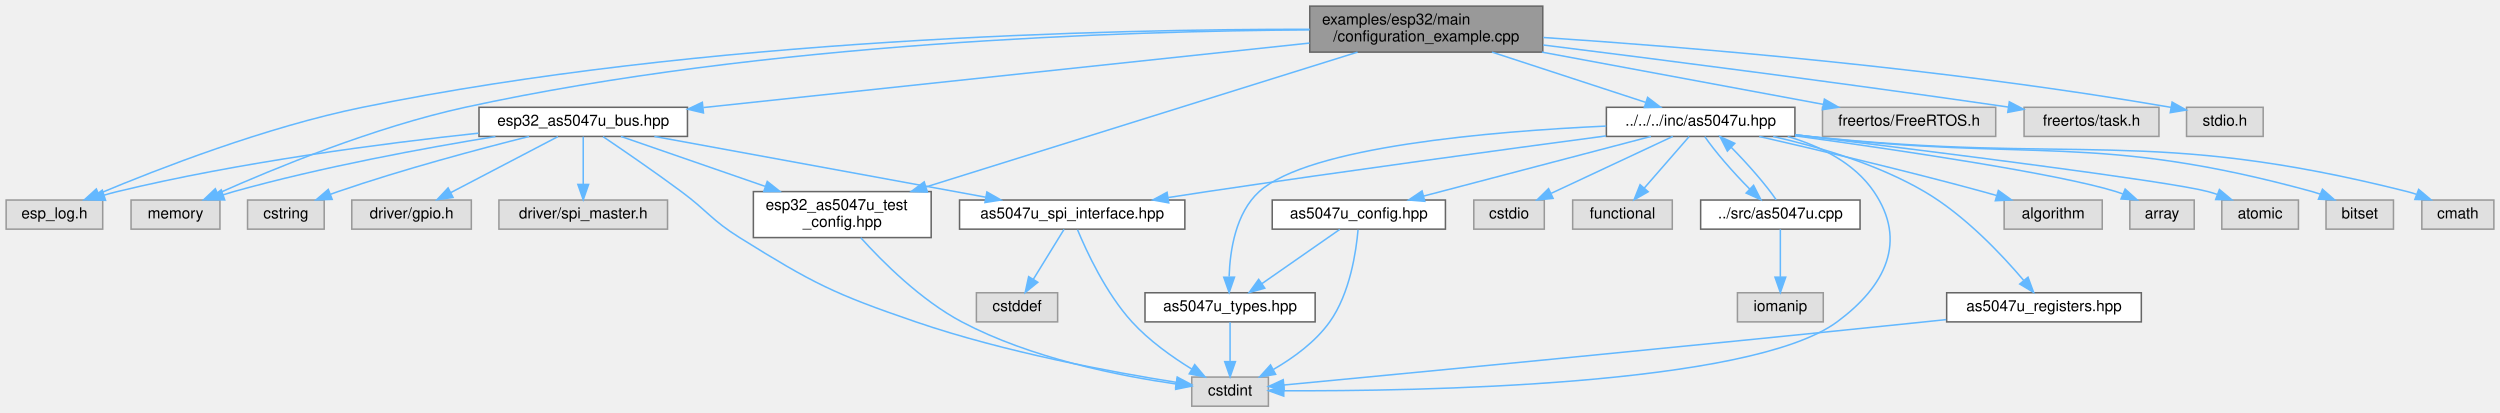
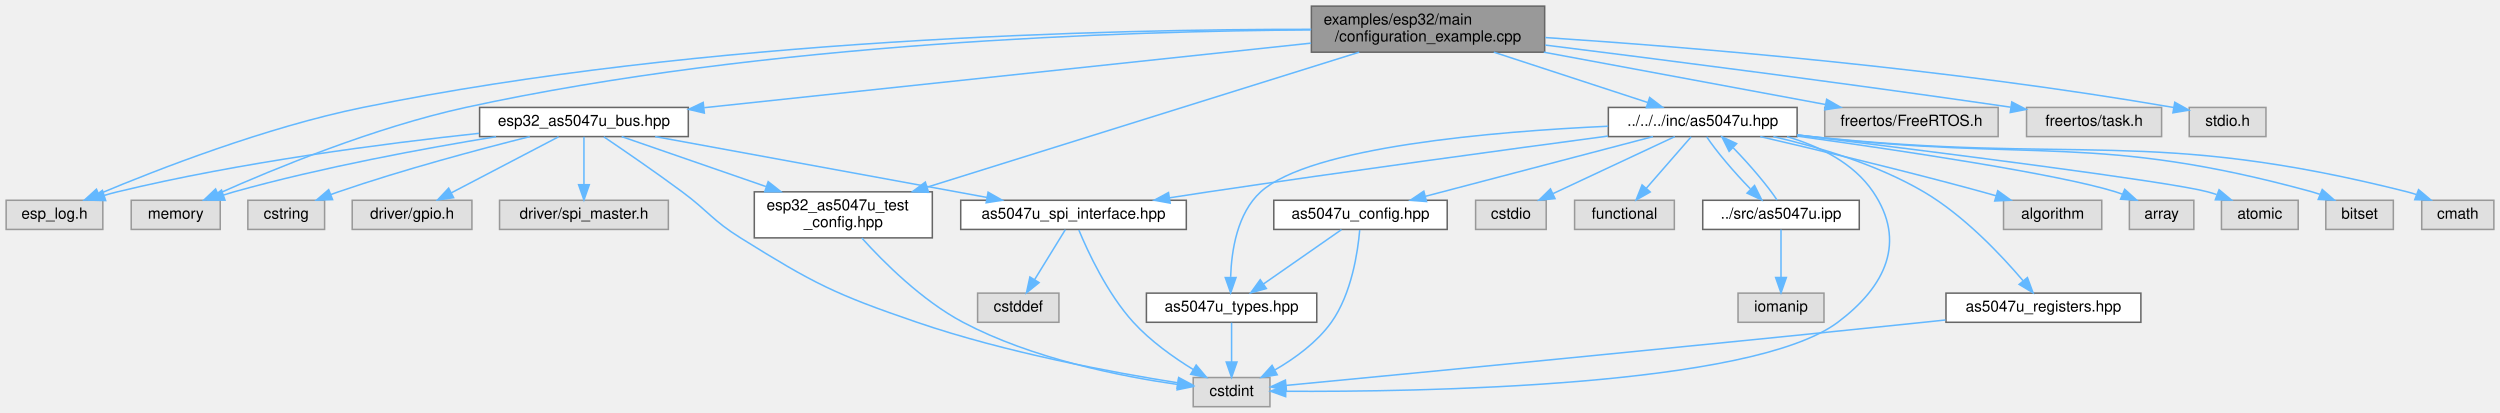
- <svg xmlns="http://www.w3.org/2000/svg" xmlns:xlink="http://www.w3.org/1999/xlink" width="1631pt" height="269pt" viewBox="0.00 0.00 1631.00 269.00">
+ <svg xmlns="http://www.w3.org/2000/svg" xmlns:xlink="http://www.w3.org/1999/xlink" width="1629pt" height="269pt" viewBox="0.00 0.00 1629.00 269.00">
  <g id="graph0" class="graph" transform="scale(1 1) rotate(0) translate(4 265)">
    <g id="Node000001" class="node">
      <g id="a_Node000001">
        <a xlink:title="Configuration example with ABI, UVW, and PWM setup.">
          <polygon fill="#999999" stroke="#666666" points="1002.5,-261 850.5,-261 850.5,-231 1002.5,-231 1002.5,-261" />
          <text text-anchor="start" x="858.5" y="-249" font-family="Helvetica,sans-Serif" font-size="10.00">examples/esp32/main</text>
          <text text-anchor="middle" x="926.5" y="-238" font-family="Helvetica,sans-Serif" font-size="10.00">/configuration_example.cpp</text>
        </a>
      </g>
    </g>
    <g id="Node000002" class="node">
      <g id="a_Node000002">
        <a xlink:title=" ">
          <polygon fill="#e0e0e0" stroke="#999999" points="63,-134.5 0,-134.5 0,-115.5 63,-115.5 63,-134.5" />
          <text text-anchor="middle" x="31.5" y="-122.5" font-family="Helvetica,sans-Serif" font-size="10.00">esp_log.h</text>
        </a>
      </g>
    </g>
    <g id="edge1_Node000001_Node000002" class="edge">
      <g id="a_edge1_Node000001_Node000002">
        <a xlink:title=" ">
          <path fill="none" stroke="#63b8ff" d="M850.41,-245.9C721.76,-246.02 453.68,-240.14 232.5,-195 169.45,-182.13 99.01,-154.77 60.52,-138.64" />
          <polygon fill="#63b8ff" stroke="#63b8ff" points="61.57,-135.28 51,-134.6 58.84,-141.72 61.57,-135.28" />
        </a>
      </g>
    </g>
    <g id="Node000003" class="node">
      <g id="a_Node000003">
        <a xlink:title=" ">
          <polygon fill="#e0e0e0" stroke="#999999" points="1298,-195 1185,-195 1185,-176 1298,-176 1298,-195" />
          <text text-anchor="middle" x="1241.5" y="-183" font-family="Helvetica,sans-Serif" font-size="10.00">freertos/FreeRTOS.h</text>
        </a>
      </g>
    </g>
    <g id="edge2_Node000001_Node000003" class="edge">
      <g id="a_edge2_Node000001_Node000003">
        <a xlink:title=" ">
          <path fill="none" stroke="#63b8ff" d="M1001.95,-230.99C1058.43,-220.5 1134.44,-206.38 1185.56,-196.89" />
          <polygon fill="#63b8ff" stroke="#63b8ff" points="1186.25,-200.32 1195.44,-195.05 1184.97,-193.44 1186.25,-200.32" />
        </a>
      </g>
    </g>
    <g id="Node000004" class="node">
      <g id="a_Node000004">
        <a xlink:title=" ">
          <polygon fill="#e0e0e0" stroke="#999999" points="1404.5,-195 1316.5,-195 1316.5,-176 1404.5,-176 1404.5,-195" />
          <text text-anchor="middle" x="1360.5" y="-183" font-family="Helvetica,sans-Serif" font-size="10.00">freertos/task.h</text>
        </a>
      </g>
    </g>
    <g id="edge3_Node000001_Node000004" class="edge">
      <g id="a_edge3_Node000001_Node000004">
        <a xlink:title=" ">
          <path fill="none" stroke="#63b8ff" d="M1002.85,-235.63C1077.58,-226.31 1194.92,-211.29 1306.21,-195.15" />
          <polygon fill="#63b8ff" stroke="#63b8ff" points="1306.88,-198.59 1316.27,-193.69 1305.87,-191.67 1306.88,-198.59" />
        </a>
      </g>
    </g>
    <g id="Node000005" class="node">
      <g id="a_Node000005">
        <a xlink:title=" ">
          <polygon fill="#e0e0e0" stroke="#999999" points="139.5,-134.5 81.5,-134.5 81.5,-115.5 139.5,-115.5 139.5,-134.5" />
          <text text-anchor="middle" x="110.5" y="-122.5" font-family="Helvetica,sans-Serif" font-size="10.00">memory</text>
        </a>
      </g>
    </g>
    <g id="edge4_Node000001_Node000005" class="edge">
      <g id="a_edge4_Node000001_Node000005">
        <a xlink:title=" ">
          <path fill="none" stroke="#63b8ff" d="M850.26,-245.5C731.26,-244.8 494.76,-237.52 299.5,-195 240.22,-182.09 174.39,-154.94 138.18,-138.81" />
          <polygon fill="#63b8ff" stroke="#63b8ff" points="139.33,-135.5 128.78,-134.58 136.46,-141.88 139.33,-135.5" />
        </a>
      </g>
    </g>
    <g id="Node000006" class="node">
      <g id="a_Node000006">
        <a xlink:title=" ">
          <polygon fill="#e0e0e0" stroke="#999999" points="1472.5,-195 1422.5,-195 1422.5,-176 1472.5,-176 1472.5,-195" />
          <text text-anchor="middle" x="1447.5" y="-183" font-family="Helvetica,sans-Serif" font-size="10.00">stdio.h</text>
        </a>
      </g>
    </g>
    <g id="edge5_Node000001_Node000006" class="edge">
      <g id="a_edge5_Node000001_Node000006">
        <a xlink:title=" ">
          <path fill="none" stroke="#63b8ff" d="M1002.88,-240.54C1097.1,-234.28 1262.23,-220.85 1412.46,-194.94" />
          <polygon fill="#63b8ff" stroke="#63b8ff" points="1413.09,-198.38 1422.33,-193.22 1411.88,-191.49 1413.09,-198.38" />
        </a>
      </g>
    </g>
    <g id="Node000007" class="node">
      <g id="a_Node000007">
-         <a xlink:href="as5047u_8hpp.html" target="_top" xlink:title="Driver for AMS AS5047U Magnetic Rotary Position Sensor (C++21).">
+         <a xlink:href="as5047u_8hpp.html" target="_top" xlink:title="Driver for AMS AS5047U Magnetic Rotary Position Sensor (C++21)">
          <polygon fill="white" stroke="#666666" points="1167,-195 1044,-195 1044,-176 1167,-176 1167,-195" />
          <text text-anchor="middle" x="1105.5" y="-183" font-family="Helvetica,sans-Serif" font-size="10.00">../../../inc/as5047u.hpp</text>
        </a>
      </g>
    </g>
    <g id="edge6_Node000001_Node000007" class="edge">
      <g id="a_edge6_Node000001_Node000007">
        <a xlink:title=" ">
          <path fill="none" stroke="#63b8ff" d="M969.37,-230.99C1000,-220.98 1040.73,-207.67 1069.63,-198.22" />
          <polygon fill="#63b8ff" stroke="#63b8ff" points="1070.91,-201.49 1079.33,-195.05 1068.73,-194.83 1070.91,-201.49" />
        </a>
      </g>
    </g>
    <g id="Node000023" class="node">
      <g id="a_Node000023">
        <a xlink:href="esp32__as5047u__bus_8hpp.html" target="_top" xlink:title="ESP32 SPI transport implementation for AS5047U driver (header-only)">
          <polygon fill="white" stroke="#666666" points="444.5,-195 308.5,-195 308.5,-176 444.5,-176 444.5,-195" />
          <text text-anchor="middle" x="376.5" y="-183" font-family="Helvetica,sans-Serif" font-size="10.00">esp32_as5047u_bus.hpp</text>
        </a>
      </g>
    </g>
    <g id="edge28_Node000001_Node000023" class="edge">
      <g id="a_edge28_Node000001_Node000023">
        <a xlink:title=" ">
          <path fill="none" stroke="#63b8ff" d="M850.31,-236.9C746.13,-225.82 560.18,-206.04 454.87,-194.84" />
          <polygon fill="#63b8ff" stroke="#63b8ff" points="454.94,-191.32 444.62,-193.75 454.2,-198.28 454.94,-191.32" />
        </a>
      </g>
    </g>
    <g id="Node000024" class="node">
      <g id="a_Node000024">
        <a xlink:href="esp32__as5047u__test__config_8hpp.html" target="_top" xlink:title="Hardware configuration for AS5047U driver on ESP32-C6.">
          <polygon fill="white" stroke="#666666" points="603.5,-140 487.5,-140 487.5,-110 603.5,-110 603.5,-140" />
          <text text-anchor="start" x="495.5" y="-128" font-family="Helvetica,sans-Serif" font-size="10.00">esp32_as5047u_test</text>
          <text text-anchor="middle" x="545.5" y="-117" font-family="Helvetica,sans-Serif" font-size="10.00">_config.hpp</text>
        </a>
      </g>
    </g>
    <g id="edge38_Node000001_Node000024" class="edge">
      <g id="a_edge38_Node000001_Node000024">
        <a xlink:title=" ">
          <path fill="none" stroke="#63b8ff" d="M881.67,-231C811.55,-209.1 676.1,-166.79 600.29,-143.11" />
          <polygon fill="#63b8ff" stroke="#63b8ff" points="601.04,-139.68 590.45,-140.04 598.95,-146.36 601.04,-139.68" />
        </a>
      </g>
    </g>
    <g id="Node000008" class="node">
      <g id="a_Node000008">
        <a xlink:href="as5047u__spi__interface_8hpp.html" target="_top" xlink:title="CRTP-based SPI bus interface for AS5047U driver.">
          <polygon fill="white" stroke="#666666" points="769,-134.5 622,-134.5 622,-115.5 769,-115.5 769,-134.5" />
          <text text-anchor="middle" x="695.5" y="-122.5" font-family="Helvetica,sans-Serif" font-size="10.00">as5047u_spi_interface.hpp</text>
        </a>
      </g>
    </g>
    <g id="edge7_Node000007_Node000008" class="edge">
      <g id="a_edge7_Node000007_Node000008">
        <a xlink:title=" ">
          <path fill="none" stroke="#63b8ff" d="M1043.72,-176.34C978.85,-167.69 873.93,-153.44 783.5,-140 775.25,-138.77 766.57,-137.44 758.02,-136.11" />
          <polygon fill="#63b8ff" stroke="#63b8ff" points="758.48,-132.64 748.06,-134.54 757.39,-139.55 758.48,-132.64" />
        </a>
      </g>
    </g>
    <g id="Node000010" class="node">
      <g id="a_Node000010">
        <a xlink:title=" ">
          <polygon fill="#e0e0e0" stroke="#999999" points="823.5,-19 773.5,-19 773.5,0 823.5,0 823.5,-19" />
          <text text-anchor="middle" x="798.5" y="-7" font-family="Helvetica,sans-Serif" font-size="10.00">cstdint</text>
        </a>
      </g>
    </g>
    <g id="edge17_Node000007_Node000010" class="edge">
      <g id="a_edge17_Node000007_Node000010">
        <a xlink:title=" ">
-           <path fill="none" stroke="#63b8ff" d="M1162.28,-175.95C1183.57,-169.68 1205.68,-158.82 1218.5,-140 1240.59,-107.55 1226.09,-78.3 1194.5,-55 1137.65,-13.06 919.47,-9.72 833.56,-10.08" />
-           <polygon fill="#63b8ff" stroke="#63b8ff" points="833.5,-6.58 823.52,-10.14 833.54,-13.58 833.5,-6.58" />
+           <path fill="none" stroke="#63b8ff" d="M1160.43,-175.96C1181.61,-169.69 1203.76,-158.83 1216.5,-140 1238.43,-107.58 1224.81,-78.48 1193.5,-55 1137.19,-12.77 919.81,-9.59 833.81,-10.03" />
+           <polygon fill="#63b8ff" stroke="#63b8ff" points="833.73,-6.54 823.76,-10.11 833.78,-13.54 833.73,-6.54" />
        </a>
      </g>
    </g>
    <g id="Node000011" class="node">
      <g id="a_Node000011">
        <a xlink:href="as5047u__registers_8hpp.html" target="_top" xlink:title="Register definitions for the AS5047U Rotary Position Sensor.">
-           <polygon fill="white" stroke="#666666" points="1393,-74 1266,-74 1266,-55 1393,-55 1393,-74" />
-           <text text-anchor="middle" x="1329.5" y="-62" font-family="Helvetica,sans-Serif" font-size="10.00">as5047u_registers.hpp</text>
+           <polygon fill="white" stroke="#666666" points="1391,-74 1264,-74 1264,-55 1391,-55 1391,-74" />
+           <text text-anchor="middle" x="1327.5" y="-62" font-family="Helvetica,sans-Serif" font-size="10.00">as5047u_registers.hpp</text>
        </a>
      </g>
    </g>
    <g id="edge10_Node000007_Node000011" class="edge">
      <g id="a_edge10_Node000007_Node000011">
        <a xlink:title=" ">
-           <path fill="none" stroke="#63b8ff" d="M1152.82,-175.95C1182.57,-169.19 1220.96,-157.86 1251.5,-140 1277.65,-124.71 1301.91,-98.98 1316.21,-82.13" />
-           <polygon fill="#63b8ff" stroke="#63b8ff" points="1319.07,-84.16 1322.74,-74.22 1313.68,-79.7 1319.07,-84.16" />
+           <path fill="none" stroke="#63b8ff" d="M1151.51,-175.99C1180.95,-169.2 1219.15,-157.82 1249.5,-140 1275.62,-124.65 1299.88,-98.95 1314.2,-82.11" />
+           <polygon fill="#63b8ff" stroke="#63b8ff" points="1317.06,-84.14 1320.74,-74.21 1311.66,-79.68 1317.06,-84.14" />
        </a>
      </g>
    </g>
    <g id="Node000012" class="node">
      <g id="a_Node000012">
        <a xlink:title=" ">
-           <polygon fill="#e0e0e0" stroke="#999999" points="1367.5,-134.5 1303.5,-134.5 1303.5,-115.5 1367.5,-115.5 1367.5,-134.5" />
-           <text text-anchor="middle" x="1335.5" y="-122.5" font-family="Helvetica,sans-Serif" font-size="10.00">algorithm</text>
+           <polygon fill="#e0e0e0" stroke="#999999" points="1365.5,-134.5 1301.5,-134.5 1301.5,-115.5 1365.5,-115.5 1365.5,-134.5" />
+           <text text-anchor="middle" x="1333.5" y="-122.5" font-family="Helvetica,sans-Serif" font-size="10.00">algorithm</text>
        </a>
      </g>
    </g>
    <g id="edge12_Node000007_Node000012" class="edge">
      <g id="a_edge12_Node000007_Node000012">
        <a xlink:title=" ">
-           <path fill="none" stroke="#63b8ff" d="M1143.72,-175.94C1181.06,-167.42 1239.4,-153.67 1289.5,-140 1292.46,-139.19 1295.53,-138.33 1298.6,-137.44" />
-           <polygon fill="#63b8ff" stroke="#63b8ff" points="1299.74,-140.75 1308.33,-134.55 1297.75,-134.04 1299.74,-140.75" />
+           <path fill="none" stroke="#63b8ff" d="M1142.95,-175.98C1179.86,-167.44 1237.78,-153.63 1287.5,-140 1290.46,-139.19 1293.53,-138.32 1296.6,-137.43" />
+           <polygon fill="#63b8ff" stroke="#63b8ff" points="1297.74,-140.74 1306.33,-134.54 1295.75,-134.03 1297.74,-140.74" />
        </a>
      </g>
    </g>
    <g id="Node000013" class="node">
      <g id="a_Node000013">
        <a xlink:title=" ">
-           <polygon fill="#e0e0e0" stroke="#999999" points="1427.5,-134.5 1385.5,-134.5 1385.5,-115.5 1427.5,-115.5 1427.5,-134.5" />
-           <text text-anchor="middle" x="1406.5" y="-122.5" font-family="Helvetica,sans-Serif" font-size="10.00">array</text>
+           <polygon fill="#e0e0e0" stroke="#999999" points="1425.5,-134.5 1383.5,-134.5 1383.5,-115.5 1425.5,-115.5 1425.5,-134.5" />
+           <text text-anchor="middle" x="1404.5" y="-122.5" font-family="Helvetica,sans-Serif" font-size="10.00">array</text>
        </a>
      </g>
    </g>
    <g id="edge13_Node000007_Node000013" class="edge">
      <g id="a_edge13_Node000007_Node000013">
        <a xlink:title=" ">
-           <path fill="none" stroke="#63b8ff" d="M1167.2,-176.37C1234.73,-167.11 1338.46,-151.75 1376.5,-140 1377.94,-139.55 1379.4,-139.05 1380.86,-138.51" />
-           <polygon fill="#63b8ff" stroke="#63b8ff" points="1382.46,-141.64 1390.32,-134.54 1379.74,-135.19 1382.46,-141.64" />
+           <path fill="none" stroke="#63b8ff" d="M1167.04,-176.3C1234.08,-167.02 1336.8,-151.67 1374.5,-140 1375.94,-139.55 1377.4,-139.05 1378.86,-138.51" />
+           <polygon fill="#63b8ff" stroke="#63b8ff" points="1380.46,-141.64 1388.32,-134.53 1377.74,-135.19 1380.46,-141.64" />
        </a>
      </g>
    </g>
    <g id="Node000014" class="node">
      <g id="a_Node000014">
        <a xlink:title=" ">
-           <polygon fill="#e0e0e0" stroke="#999999" points="1495.5,-134.5 1445.5,-134.5 1445.5,-115.5 1495.5,-115.5 1495.5,-134.5" />
-           <text text-anchor="middle" x="1470.5" y="-122.5" font-family="Helvetica,sans-Serif" font-size="10.00">atomic</text>
+           <polygon fill="#e0e0e0" stroke="#999999" points="1493.5,-134.5 1443.5,-134.5 1443.5,-115.5 1493.5,-115.5 1493.5,-134.5" />
+           <text text-anchor="middle" x="1468.5" y="-122.5" font-family="Helvetica,sans-Serif" font-size="10.00">atomic</text>
        </a>
      </g>
    </g>
    <g id="edge14_Node000007_Node000014" class="edge">
      <g id="a_edge14_Node000007_Node000014">
        <a xlink:title=" ">
-           <path fill="none" stroke="#63b8ff" d="M1167.19,-177.07C1255.76,-166.28 1411.12,-146.81 1436.5,-140 1438.44,-139.48 1440.42,-138.87 1442.4,-138.21" />
-           <polygon fill="#63b8ff" stroke="#63b8ff" points="1443.95,-141.37 1452.09,-134.59 1441.5,-134.81 1443.95,-141.37" />
+           <path fill="none" stroke="#63b8ff" d="M1167.18,-177.02C1255.28,-166.21 1409.31,-146.77 1434.5,-140 1436.44,-139.48 1438.42,-138.87 1440.4,-138.21" />
+           <polygon fill="#63b8ff" stroke="#63b8ff" points="1441.95,-141.37 1450.09,-134.58 1439.5,-134.81 1441.95,-141.37" />
        </a>
      </g>
    </g>
    <g id="Node000015" class="node">
      <g id="a_Node000015">
        <a xlink:title=" ">
-           <polygon fill="#e0e0e0" stroke="#999999" points="1557.5,-134.5 1513.5,-134.5 1513.5,-115.5 1557.5,-115.5 1557.5,-134.5" />
-           <text text-anchor="middle" x="1535.5" y="-122.5" font-family="Helvetica,sans-Serif" font-size="10.00">bitset</text>
+           <polygon fill="#e0e0e0" stroke="#999999" points="1555.5,-134.5 1511.5,-134.5 1511.5,-115.5 1555.5,-115.5 1555.5,-134.5" />
+           <text text-anchor="middle" x="1533.5" y="-122.5" font-family="Helvetica,sans-Serif" font-size="10.00">bitset</text>
        </a>
      </g>
    </g>
    <g id="edge15_Node000007_Node000015" class="edge">
      <g id="a_edge15_Node000007_Node000015">
        <a xlink:title=" ">
-           <path fill="none" stroke="#63b8ff" d="M1167.07,-177.09C1170.26,-176.72 1173.42,-176.35 1176.5,-176 1322.2,-159.28 1363.03,-178.66 1504.5,-140 1506.18,-139.54 1507.89,-139 1509.6,-138.4" />
-           <polygon fill="#63b8ff" stroke="#63b8ff" points="1511.17,-141.54 1519.13,-134.55 1508.54,-135.05 1511.17,-141.54" />
+           <path fill="none" stroke="#63b8ff" d="M1167.07,-177.09C1170.26,-176.72 1173.42,-176.35 1176.5,-176 1321.31,-159.34 1361.9,-178.47 1502.5,-140 1504.18,-139.54 1505.89,-139 1507.6,-138.4" />
+           <polygon fill="#63b8ff" stroke="#63b8ff" points="1509.17,-141.54 1517.13,-134.55 1506.54,-135.05 1509.17,-141.54" />
        </a>
      </g>
    </g>
    <g id="Node000016" class="node">
      <g id="a_Node000016">
        <a xlink:title=" ">
-           <polygon fill="#e0e0e0" stroke="#999999" points="1623,-134.5 1576,-134.5 1576,-115.5 1623,-115.5 1623,-134.5" />
-           <text text-anchor="middle" x="1599.5" y="-122.5" font-family="Helvetica,sans-Serif" font-size="10.00">cmath</text>
+           <polygon fill="#e0e0e0" stroke="#999999" points="1621,-134.5 1574,-134.5 1574,-115.5 1621,-115.5 1621,-134.5" />
+           <text text-anchor="middle" x="1597.5" y="-122.5" font-family="Helvetica,sans-Serif" font-size="10.00">cmath</text>
        </a>
      </g>
    </g>
    <g id="edge16_Node000007_Node000016" class="edge">
      <g id="a_edge16_Node000007_Node000016">
        <a xlink:title=" ">
-           <path fill="none" stroke="#63b8ff" d="M1167.06,-177.03C1170.25,-176.67 1173.41,-176.33 1176.5,-176 1349.6,-157.65 1397.7,-182.5 1566.5,-140 1568.45,-139.51 1570.43,-138.92 1572.4,-138.27" />
-           <polygon fill="#63b8ff" stroke="#63b8ff" points="1573.94,-141.43 1582.04,-134.59 1571.45,-134.88 1573.94,-141.43" />
+           <path fill="none" stroke="#63b8ff" d="M1167.06,-177.03C1170.25,-176.67 1173.41,-176.33 1176.5,-176 1348.72,-157.71 1396.57,-182.32 1564.5,-140 1566.45,-139.51 1568.43,-138.92 1570.4,-138.27" />
+           <polygon fill="#63b8ff" stroke="#63b8ff" points="1571.94,-141.42 1580.04,-134.59 1569.45,-134.88 1571.94,-141.42" />
        </a>
      </g>
    </g>
    <g id="Node000017" class="node">
      <g id="a_Node000017">
        <a xlink:title=" ">
          <polygon fill="#e0e0e0" stroke="#999999" points="1003.5,-134.5 957.5,-134.5 957.5,-115.5 1003.5,-115.5 1003.5,-134.5" />
          <text text-anchor="middle" x="980.5" y="-122.5" font-family="Helvetica,sans-Serif" font-size="10.00">cstdio</text>
        </a>
      </g>
    </g>
    <g id="edge18_Node000007_Node000017" class="edge">
      <g id="a_edge18_Node000007_Node000017">
        <a xlink:title=" ">
          <path fill="none" stroke="#63b8ff" d="M1087.32,-175.99C1066.49,-166.25 1032.13,-150.16 1008.02,-138.88" />
          <polygon fill="#63b8ff" stroke="#63b8ff" points="1009.24,-135.59 998.7,-134.52 1006.27,-141.93 1009.24,-135.59" />
        </a>
      </g>
    </g>
    <g id="Node000018" class="node">
      <g id="a_Node000018">
        <a xlink:title=" ">
          <polygon fill="#e0e0e0" stroke="#999999" points="1087,-134.5 1022,-134.5 1022,-115.5 1087,-115.5 1087,-134.5" />
          <text text-anchor="middle" x="1054.5" y="-122.5" font-family="Helvetica,sans-Serif" font-size="10.00">functional</text>
        </a>
      </g>
    </g>
    <g id="edge19_Node000007_Node000018" class="edge">
      <g id="a_edge19_Node000007_Node000018">
        <a xlink:title=" ">
          <path fill="none" stroke="#63b8ff" d="M1097.97,-175.87C1090.29,-167.05 1078.18,-153.16 1068.69,-142.27" />
          <polygon fill="#63b8ff" stroke="#63b8ff" points="1071.27,-139.91 1062.06,-134.67 1065.99,-144.51 1071.27,-139.91" />
        </a>
      </g>
    </g>
    <g id="Node000019" class="node">
      <g id="a_Node000019">
        <a xlink:href="as5047u__types_8hpp.html" target="_top" xlink:title="Type definitions for the AS5047U driver.">
          <polygon fill="white" stroke="#666666" points="854,-74 743,-74 743,-55 854,-55 854,-74" />
          <text text-anchor="middle" x="798.5" y="-62" font-family="Helvetica,sans-Serif" font-size="10.00">as5047u_types.hpp</text>
        </a>
      </g>
    </g>
    <g id="edge20_Node000007_Node000019" class="edge">
      <g id="a_edge20_Node000007_Node000019">
        <a xlink:title=" ">
          <path fill="none" stroke="#63b8ff" d="M1043.88,-182.75C969.34,-179.34 849.81,-169.33 817.5,-140 802.16,-126.08 798.44,-101.66 797.88,-84.58" />
          <polygon fill="#63b8ff" stroke="#63b8ff" points="801.38,-84.16 797.9,-74.16 794.38,-84.15 801.38,-84.16" />
        </a>
      </g>
    </g>
    <g id="Node000020" class="node">
      <g id="a_Node000020">
-         <a xlink:href="as5047u__config_8hpp.html" target="_top" xlink:title=" ">
+         <a xlink:href="as5047u__config_8hpp.html" target="_top" xlink:title="Compile-time configuration options for the AS5047U driver.">
          <polygon fill="white" stroke="#666666" points="939,-134.5 826,-134.5 826,-115.5 939,-115.5 939,-134.5" />
          <text text-anchor="middle" x="882.5" y="-122.5" font-family="Helvetica,sans-Serif" font-size="10.00">as5047u_config.hpp</text>
        </a>
      </g>
    </g>
    <g id="edge22_Node000007_Node000020" class="edge">
      <g id="a_edge22_Node000007_Node000020">
        <a xlink:title=" ">
          <path fill="none" stroke="#63b8ff" d="M1073.07,-175.99C1033.93,-165.73 968.01,-148.43 924.87,-137.12" />
          <polygon fill="#63b8ff" stroke="#63b8ff" points="925.53,-133.67 914.97,-134.52 923.75,-140.44 925.53,-133.67" />
        </a>
      </g>
    </g>
    <g id="Node000021" class="node">
      <g id="a_Node000021">
-         <a xlink:href="as5047u_8cpp.html" target="_top" xlink:title=" ">
-           <polygon fill="white" stroke="#666666" points="1209.5,-134.5 1105.5,-134.5 1105.5,-115.5 1209.5,-115.5 1209.5,-134.5" />
-           <text text-anchor="middle" x="1157.5" y="-122.5" font-family="Helvetica,sans-Serif" font-size="10.00">../src/as5047u.cpp</text>
+         <a xlink:href="as5047u_8ipp.html" target="_top" xlink:title="Template implementation of AS5047U driver methods.">
+           <polygon fill="white" stroke="#666666" points="1207.5,-134.5 1105.5,-134.5 1105.5,-115.5 1207.5,-115.5 1207.5,-134.5" />
+           <text text-anchor="middle" x="1156.5" y="-122.5" font-family="Helvetica,sans-Serif" font-size="10.00">../src/as5047u.ipp</text>
        </a>
      </g>
    </g>
    <g id="edge25_Node000007_Node000021" class="edge">
      <g id="a_edge25_Node000007_Node000021">
        <a xlink:title=" ">
-           <path fill="none" stroke="#63b8ff" d="M1108.22,-175.87C1114.26,-166.88 1126.58,-152.61 1137.55,-141.64" />
-           <polygon fill="#63b8ff" stroke="#63b8ff" points="1140.03,-144.11 1144.83,-134.67 1135.19,-139.05 1140.03,-144.11" />
+           <path fill="none" stroke="#63b8ff" d="M1108.07,-175.87C1113.91,-166.97 1125.8,-152.89 1136.51,-141.95" />
+           <polygon fill="#63b8ff" stroke="#63b8ff" points="1139.26,-144.15 1143.98,-134.67 1134.38,-139.14 1139.26,-144.15" />
        </a>
      </g>
    </g>
    <g id="Node000009" class="node">
      <g id="a_Node000009">
        <a xlink:title=" ">
          <polygon fill="#e0e0e0" stroke="#999999" points="686,-74 633,-74 633,-55 686,-55 686,-74" />
          <text text-anchor="middle" x="659.5" y="-62" font-family="Helvetica,sans-Serif" font-size="10.00">cstddef</text>
        </a>
      </g>
    </g>
    <g id="edge8_Node000008_Node000009" class="edge">
      <g id="a_edge8_Node000008_Node000009">
        <a xlink:title=" ">
          <path fill="none" stroke="#63b8ff" d="M690.19,-115.37C684.92,-106.81 676.71,-93.47 670.11,-82.74" />
          <polygon fill="#63b8ff" stroke="#63b8ff" points="673.06,-80.85 664.83,-74.17 667.09,-84.52 673.06,-80.85" />
        </a>
      </g>
    </g>
    <g id="edge9_Node000008_Node000010" class="edge">
      <g id="a_edge9_Node000008_Node000010">
        <a xlink:title=" ">
          <path fill="none" stroke="#63b8ff" d="M698.97,-115.14C704.76,-101.17 717.45,-73.72 734.5,-55 745.65,-42.76 760.75,-32.06 773.49,-24.22" />
          <polygon fill="#63b8ff" stroke="#63b8ff" points="775.43,-27.14 782.25,-19.04 771.86,-21.12 775.43,-27.14" />
        </a>
      </g>
    </g>
    <g id="edge11_Node000011_Node000010" class="edge">
      <g id="a_edge11_Node000011_Node000010">
        <a xlink:title=" ">
-           <path fill="none" stroke="#63b8ff" d="M1265.66,-56.49C1260.87,-55.98 1256.11,-55.48 1251.5,-55 1095.72,-38.86 909.66,-21.04 833.55,-13.82" />
-           <polygon fill="#63b8ff" stroke="#63b8ff" points="833.84,-10.33 823.55,-12.87 833.18,-17.3 833.84,-10.33" />
+           <path fill="none" stroke="#63b8ff" d="M1263.65,-56.49C1258.87,-55.98 1254.11,-55.48 1249.5,-55 1094.78,-38.94 910.06,-21.14 833.94,-13.87" />
+           <polygon fill="#63b8ff" stroke="#63b8ff" points="834.23,-10.38 823.94,-12.92 833.56,-17.35 834.23,-10.38" />
        </a>
      </g>
    </g>
    <g id="edge21_Node000019_Node000010" class="edge">
      <g id="a_edge21_Node000019_Node000010">
        <a xlink:title=" ">
          <path fill="none" stroke="#63b8ff" d="M798.5,-54.75C798.5,-47.8 798.5,-37.85 798.5,-29.13" />
          <polygon fill="#63b8ff" stroke="#63b8ff" points="802,-29.09 798.5,-19.09 795,-29.09 802,-29.09" />
        </a>
      </g>
    </g>
    <g id="edge23_Node000020_Node000010" class="edge">
      <g id="a_edge23_Node000020_Node000010">
        <a xlink:title=" ">
          <path fill="none" stroke="#63b8ff" d="M881.99,-115.11C880.78,-101.11 876.78,-73.61 863.5,-55 854.17,-41.92 839.71,-31.47 826.8,-24" />
          <polygon fill="#63b8ff" stroke="#63b8ff" points="828.22,-20.79 817.77,-19.08 824.88,-26.94 828.22,-20.79" />
        </a>
      </g>
    </g>
    <g id="edge24_Node000020_Node000019" class="edge">
      <g id="a_edge24_Node000020_Node000019">
        <a xlink:title=" ">
          <path fill="none" stroke="#63b8ff" d="M870.11,-115.37C856.71,-106.04 835.12,-91.01 819.15,-79.88" />
          <polygon fill="#63b8ff" stroke="#63b8ff" points="821.15,-77.01 810.95,-74.17 817.15,-82.75 821.15,-77.01" />
        </a>
      </g>
    </g>
    <g id="edge26_Node000021_Node000007" class="edge">
      <g id="a_edge26_Node000021_Node000007">
        <a xlink:title=" ">
-           <path fill="none" stroke="#63b8ff" d="M1154.76,-134.67C1148.7,-143.67 1136.37,-157.94 1125.41,-168.91" />
-           <polygon fill="#63b8ff" stroke="#63b8ff" points="1122.94,-166.43 1118.13,-175.87 1127.77,-171.49 1122.94,-166.43" />
+           <path fill="none" stroke="#63b8ff" d="M1153.91,-134.67C1148.06,-143.58 1136.15,-157.67 1125.45,-168.59" />
+           <polygon fill="#63b8ff" stroke="#63b8ff" points="1122.7,-166.38 1117.98,-175.87 1127.59,-171.4 1122.7,-166.38" />
        </a>
      </g>
    </g>
    <g id="Node000022" class="node">
      <g id="a_Node000022">
        <a xlink:title=" ">
-           <polygon fill="#e0e0e0" stroke="#999999" points="1185.5,-74 1129.5,-74 1129.5,-55 1185.5,-55 1185.5,-74" />
-           <text text-anchor="middle" x="1157.5" y="-62" font-family="Helvetica,sans-Serif" font-size="10.00">iomanip</text>
+           <polygon fill="#e0e0e0" stroke="#999999" points="1184.5,-74 1128.5,-74 1128.5,-55 1184.5,-55 1184.5,-74" />
+           <text text-anchor="middle" x="1156.5" y="-62" font-family="Helvetica,sans-Serif" font-size="10.00">iomanip</text>
        </a>
      </g>
    </g>
    <g id="edge27_Node000021_Node000022" class="edge">
      <g id="a_edge27_Node000021_Node000022">
        <a xlink:title=" ">
-           <path fill="none" stroke="#63b8ff" d="M1157.5,-115.37C1157.5,-107.25 1157.5,-94.81 1157.5,-84.39" />
-           <polygon fill="#63b8ff" stroke="#63b8ff" points="1161,-84.17 1157.5,-74.17 1154,-84.17 1161,-84.17" />
+           <path fill="none" stroke="#63b8ff" d="M1156.5,-115.37C1156.5,-107.25 1156.5,-94.81 1156.5,-84.39" />
+           <polygon fill="#63b8ff" stroke="#63b8ff" points="1160,-84.17 1156.5,-74.17 1153,-84.17 1160,-84.17" />
        </a>
      </g>
    </g>
    <g id="edge34_Node000023_Node000002" class="edge">
      <g id="a_edge34_Node000023_Node000002">
        <a xlink:title=" ">
          <path fill="none" stroke="#63b8ff" d="M308.2,-178.13C246.14,-171.49 152.34,-159.3 72.5,-140 69.69,-139.32 66.8,-138.53 63.92,-137.68" />
          <polygon fill="#63b8ff" stroke="#63b8ff" points="64.86,-134.3 54.27,-134.6 62.73,-140.97 64.86,-134.3" />
        </a>
      </g>
    </g>
    <g id="edge37_Node000023_Node000005" class="edge">
      <g id="a_edge37_Node000023_Node000005">
        <a xlink:title=" ">
          <path fill="none" stroke="#63b8ff" d="M319.22,-175.93C272.75,-168.36 205.79,-156.03 148.5,-140 146.21,-139.36 143.87,-138.65 141.53,-137.89" />
          <polygon fill="#63b8ff" stroke="#63b8ff" points="142.6,-134.56 132.01,-134.6 140.32,-141.17 142.6,-134.56" />
        </a>
      </g>
    </g>
    <g id="edge29_Node000023_Node000008" class="edge">
      <g id="a_edge29_Node000023_Node000008">
        <a xlink:title=" ">
          <path fill="none" stroke="#63b8ff" d="M422.89,-175.99C480.18,-165.49 577.58,-147.62 639.13,-136.34" />
          <polygon fill="#63b8ff" stroke="#63b8ff" points="639.85,-139.76 649.06,-134.52 638.59,-132.88 639.85,-139.76" />
        </a>
      </g>
    </g>
    <g id="edge35_Node000023_Node000010" class="edge">
      <g id="a_edge35_Node000023_Node000010">
        <a xlink:title=" ">
          <path fill="none" stroke="#63b8ff" d="M389.41,-175.86C402.45,-167.05 423.11,-152.9 440.5,-140 457.79,-127.19 460.24,-121.38 478.5,-110 526.59,-80.04 539.9,-73.36 593.5,-55 651.5,-35.14 721.87,-22.15 763.26,-15.59" />
          <polygon fill="#63b8ff" stroke="#63b8ff" points="764.03,-19.01 773.38,-14.02 762.96,-12.1 764.03,-19.01" />
        </a>
      </g>
    </g>
    <g id="edge30_Node000023_Node000024" class="edge">
      <g id="a_edge30_Node000023_Node000024">
        <a xlink:title=" ">
          <path fill="none" stroke="#63b8ff" d="M401.07,-175.99C425.61,-167.5 464.03,-154.2 495.08,-143.45" />
          <polygon fill="#63b8ff" stroke="#63b8ff" points="496.56,-146.64 504.87,-140.06 494.28,-140.03 496.56,-146.64" />
        </a>
      </g>
    </g>
    <g id="Node000025" class="node">
      <g id="a_Node000025">
        <a xlink:title=" ">
          <polygon fill="#e0e0e0" stroke="#999999" points="303.5,-134.5 225.5,-134.5 225.5,-115.5 303.5,-115.5 303.5,-134.5" />
          <text text-anchor="middle" x="264.5" y="-122.5" font-family="Helvetica,sans-Serif" font-size="10.00">driver/gpio.h</text>
        </a>
      </g>
    </g>
    <g id="edge32_Node000023_Node000025" class="edge">
      <g id="a_edge32_Node000023_Node000025">
        <a xlink:title=" ">
          <path fill="none" stroke="#63b8ff" d="M359.97,-175.87C341.53,-166.23 311.46,-150.53 289.99,-139.31" />
          <polygon fill="#63b8ff" stroke="#63b8ff" points="291.58,-136.19 281.09,-134.67 288.34,-142.4 291.58,-136.19" />
        </a>
      </g>
    </g>
    <g id="Node000026" class="node">
      <g id="a_Node000026">
        <a xlink:title=" ">
          <polygon fill="#e0e0e0" stroke="#999999" points="431.5,-134.5 321.5,-134.5 321.5,-115.5 431.5,-115.5 431.5,-134.5" />
          <text text-anchor="middle" x="376.5" y="-122.5" font-family="Helvetica,sans-Serif" font-size="10.00">driver/spi_master.h</text>
        </a>
      </g>
    </g>
    <g id="edge33_Node000023_Node000026" class="edge">
      <g id="a_edge33_Node000023_Node000026">
        <a xlink:title=" ">
          <path fill="none" stroke="#63b8ff" d="M376.5,-175.87C376.5,-167.75 376.5,-155.31 376.5,-144.89" />
          <polygon fill="#63b8ff" stroke="#63b8ff" points="380,-144.67 376.5,-134.67 373,-144.67 380,-144.67" />
        </a>
      </g>
    </g>
    <g id="Node000027" class="node">
      <g id="a_Node000027">
        <a xlink:title=" ">
          <polygon fill="#e0e0e0" stroke="#999999" points="207.5,-134.5 157.5,-134.5 157.5,-115.5 207.5,-115.5 207.5,-134.5" />
          <text text-anchor="middle" x="182.5" y="-122.5" font-family="Helvetica,sans-Serif" font-size="10.00">cstring</text>
        </a>
      </g>
    </g>
    <g id="edge36_Node000023_Node000027" class="edge">
      <g id="a_edge36_Node000023_Node000027">
        <a xlink:title=" ">
          <path fill="none" stroke="#63b8ff" d="M341.17,-175.97C308.5,-167.77 258.76,-154.52 216.5,-140 214.88,-139.44 213.23,-138.85 211.57,-138.23" />
          <polygon fill="#63b8ff" stroke="#63b8ff" points="212.71,-134.92 202.12,-134.55 210.17,-141.44 212.71,-134.92" />
        </a>
      </g>
    </g>
    <g id="edge31_Node000024_Node000010" class="edge">
      <g id="a_edge31_Node000024_Node000010">
        <a xlink:title=" ">
          <path fill="none" stroke="#63b8ff" d="M557.55,-109.9C571.75,-94.18 596.81,-69.12 623.5,-55 668.39,-31.25 726.55,-19.74 763.21,-14.49" />
          <polygon fill="#63b8ff" stroke="#63b8ff" points="763.96,-17.92 773.4,-13.11 763.02,-10.98 763.96,-17.92" />
        </a>
      </g>
    </g>
  </g>
</svg>
